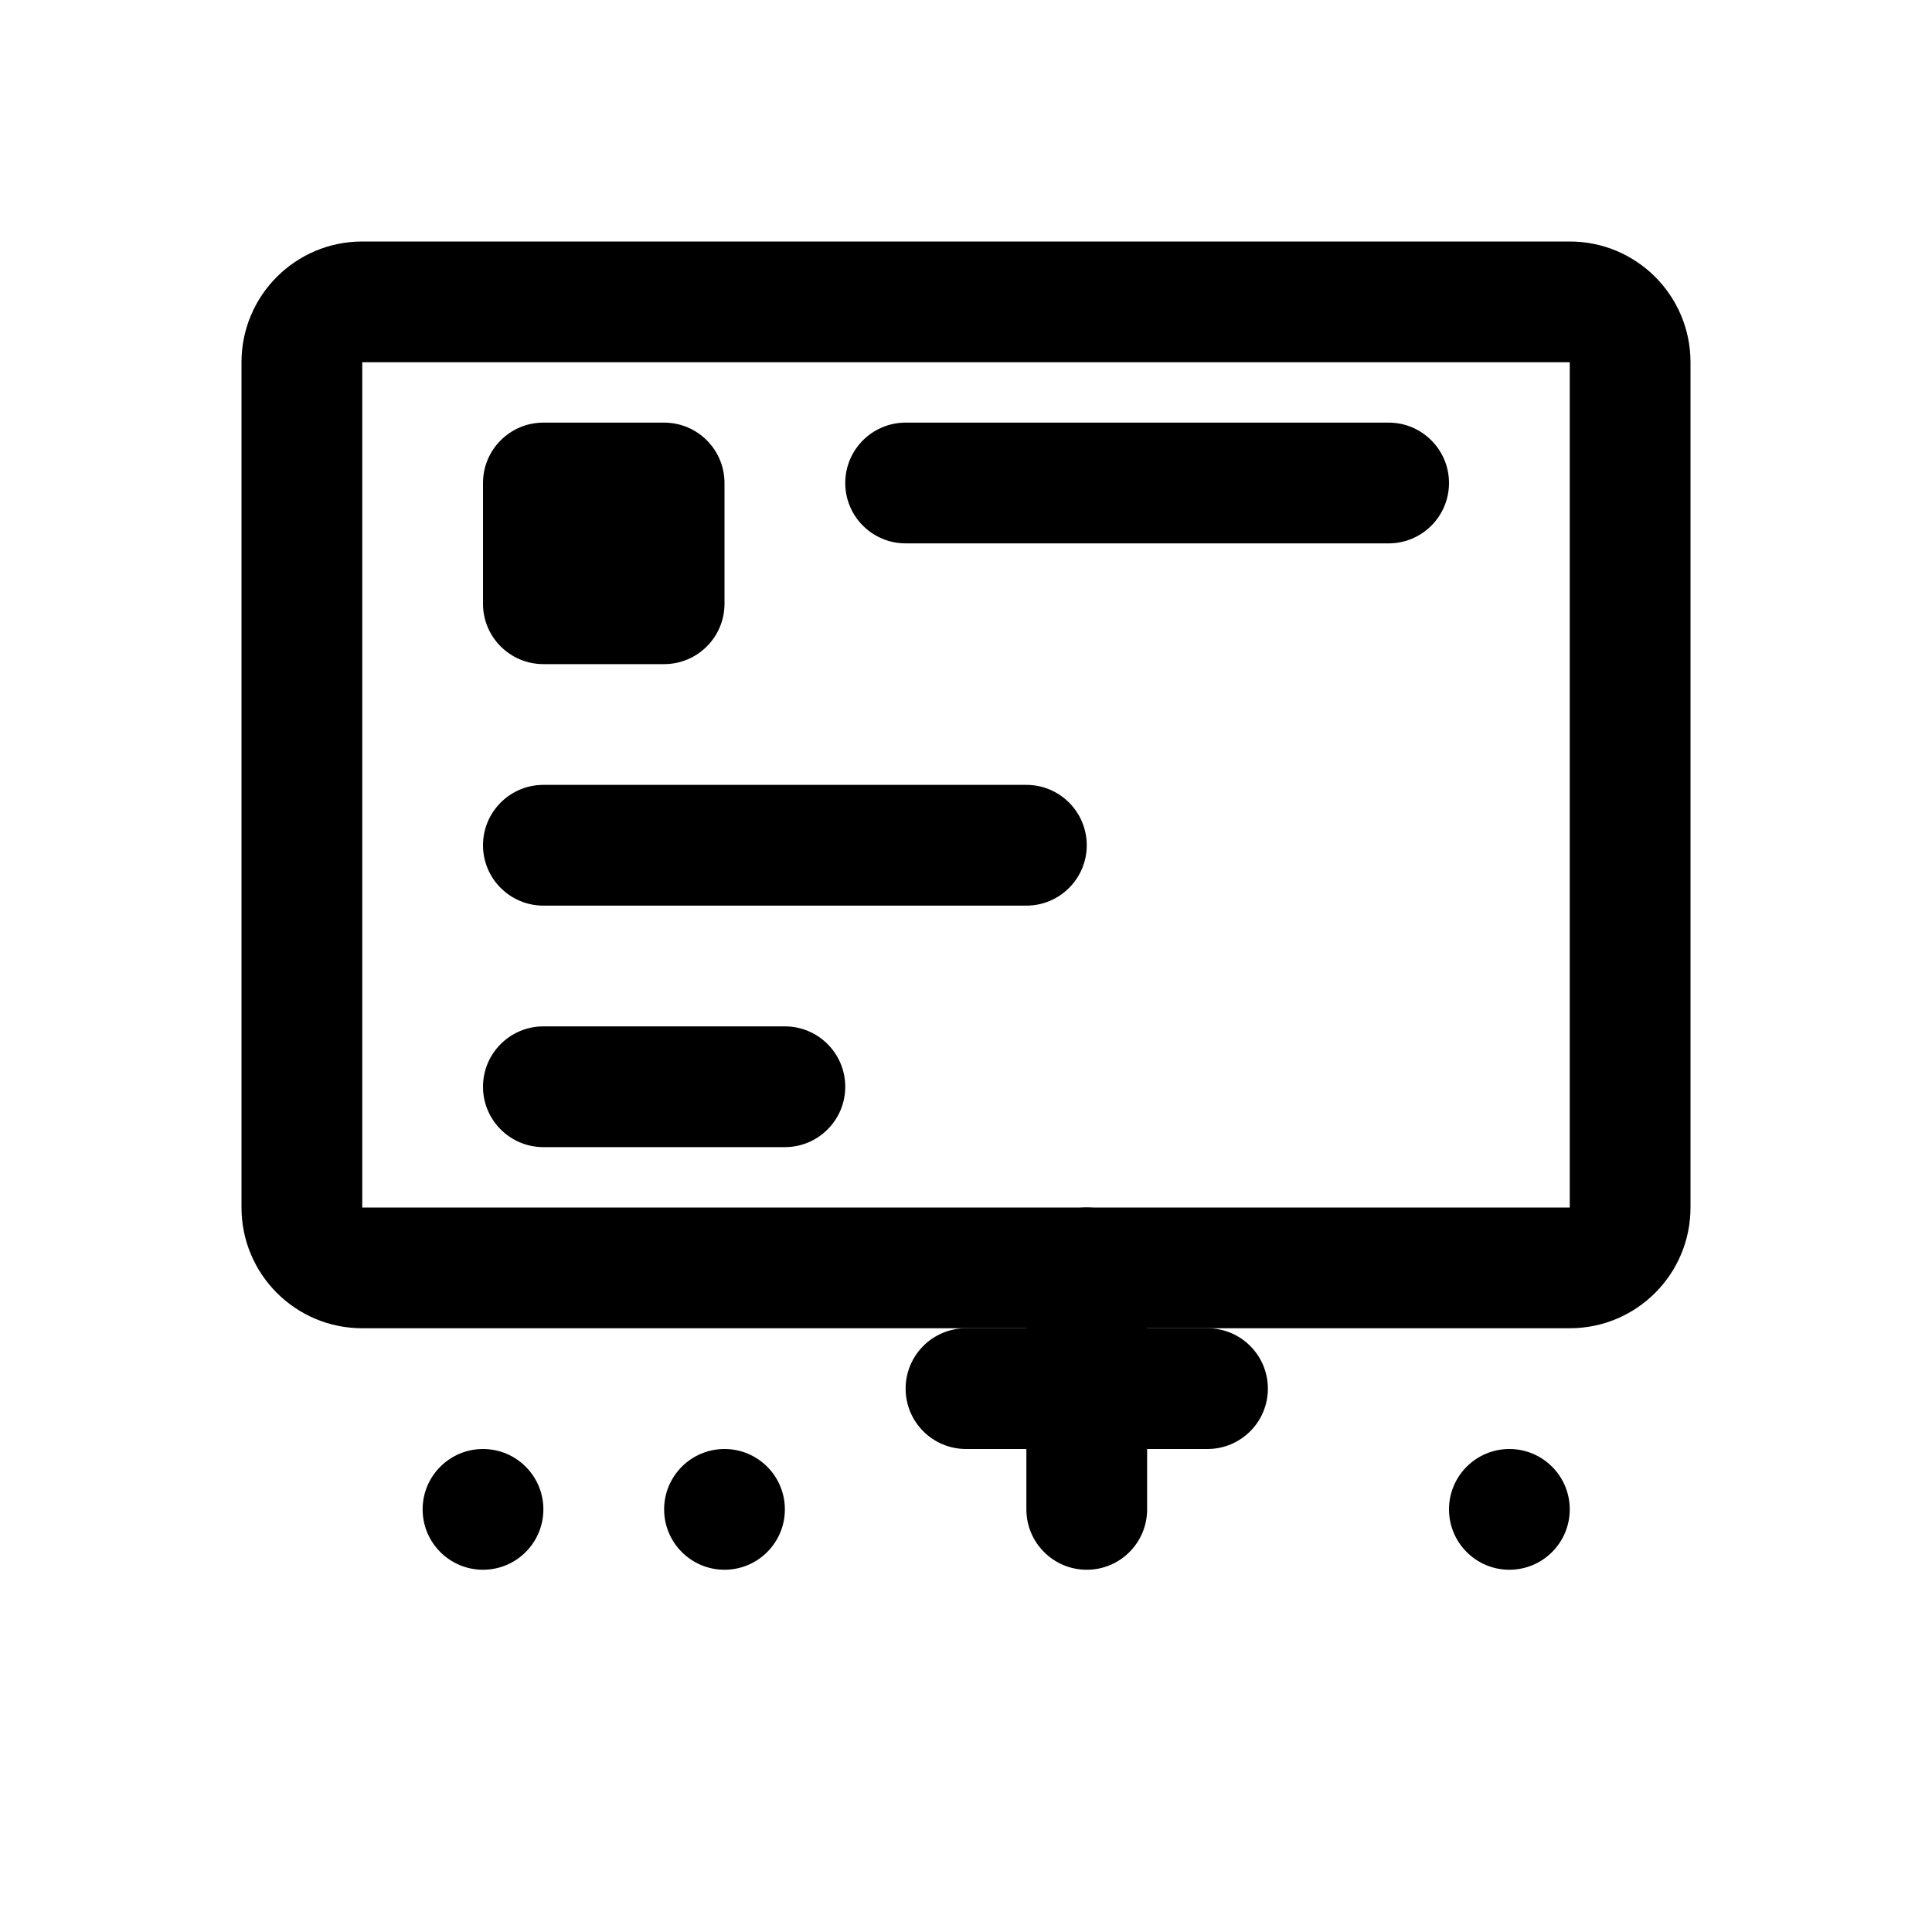
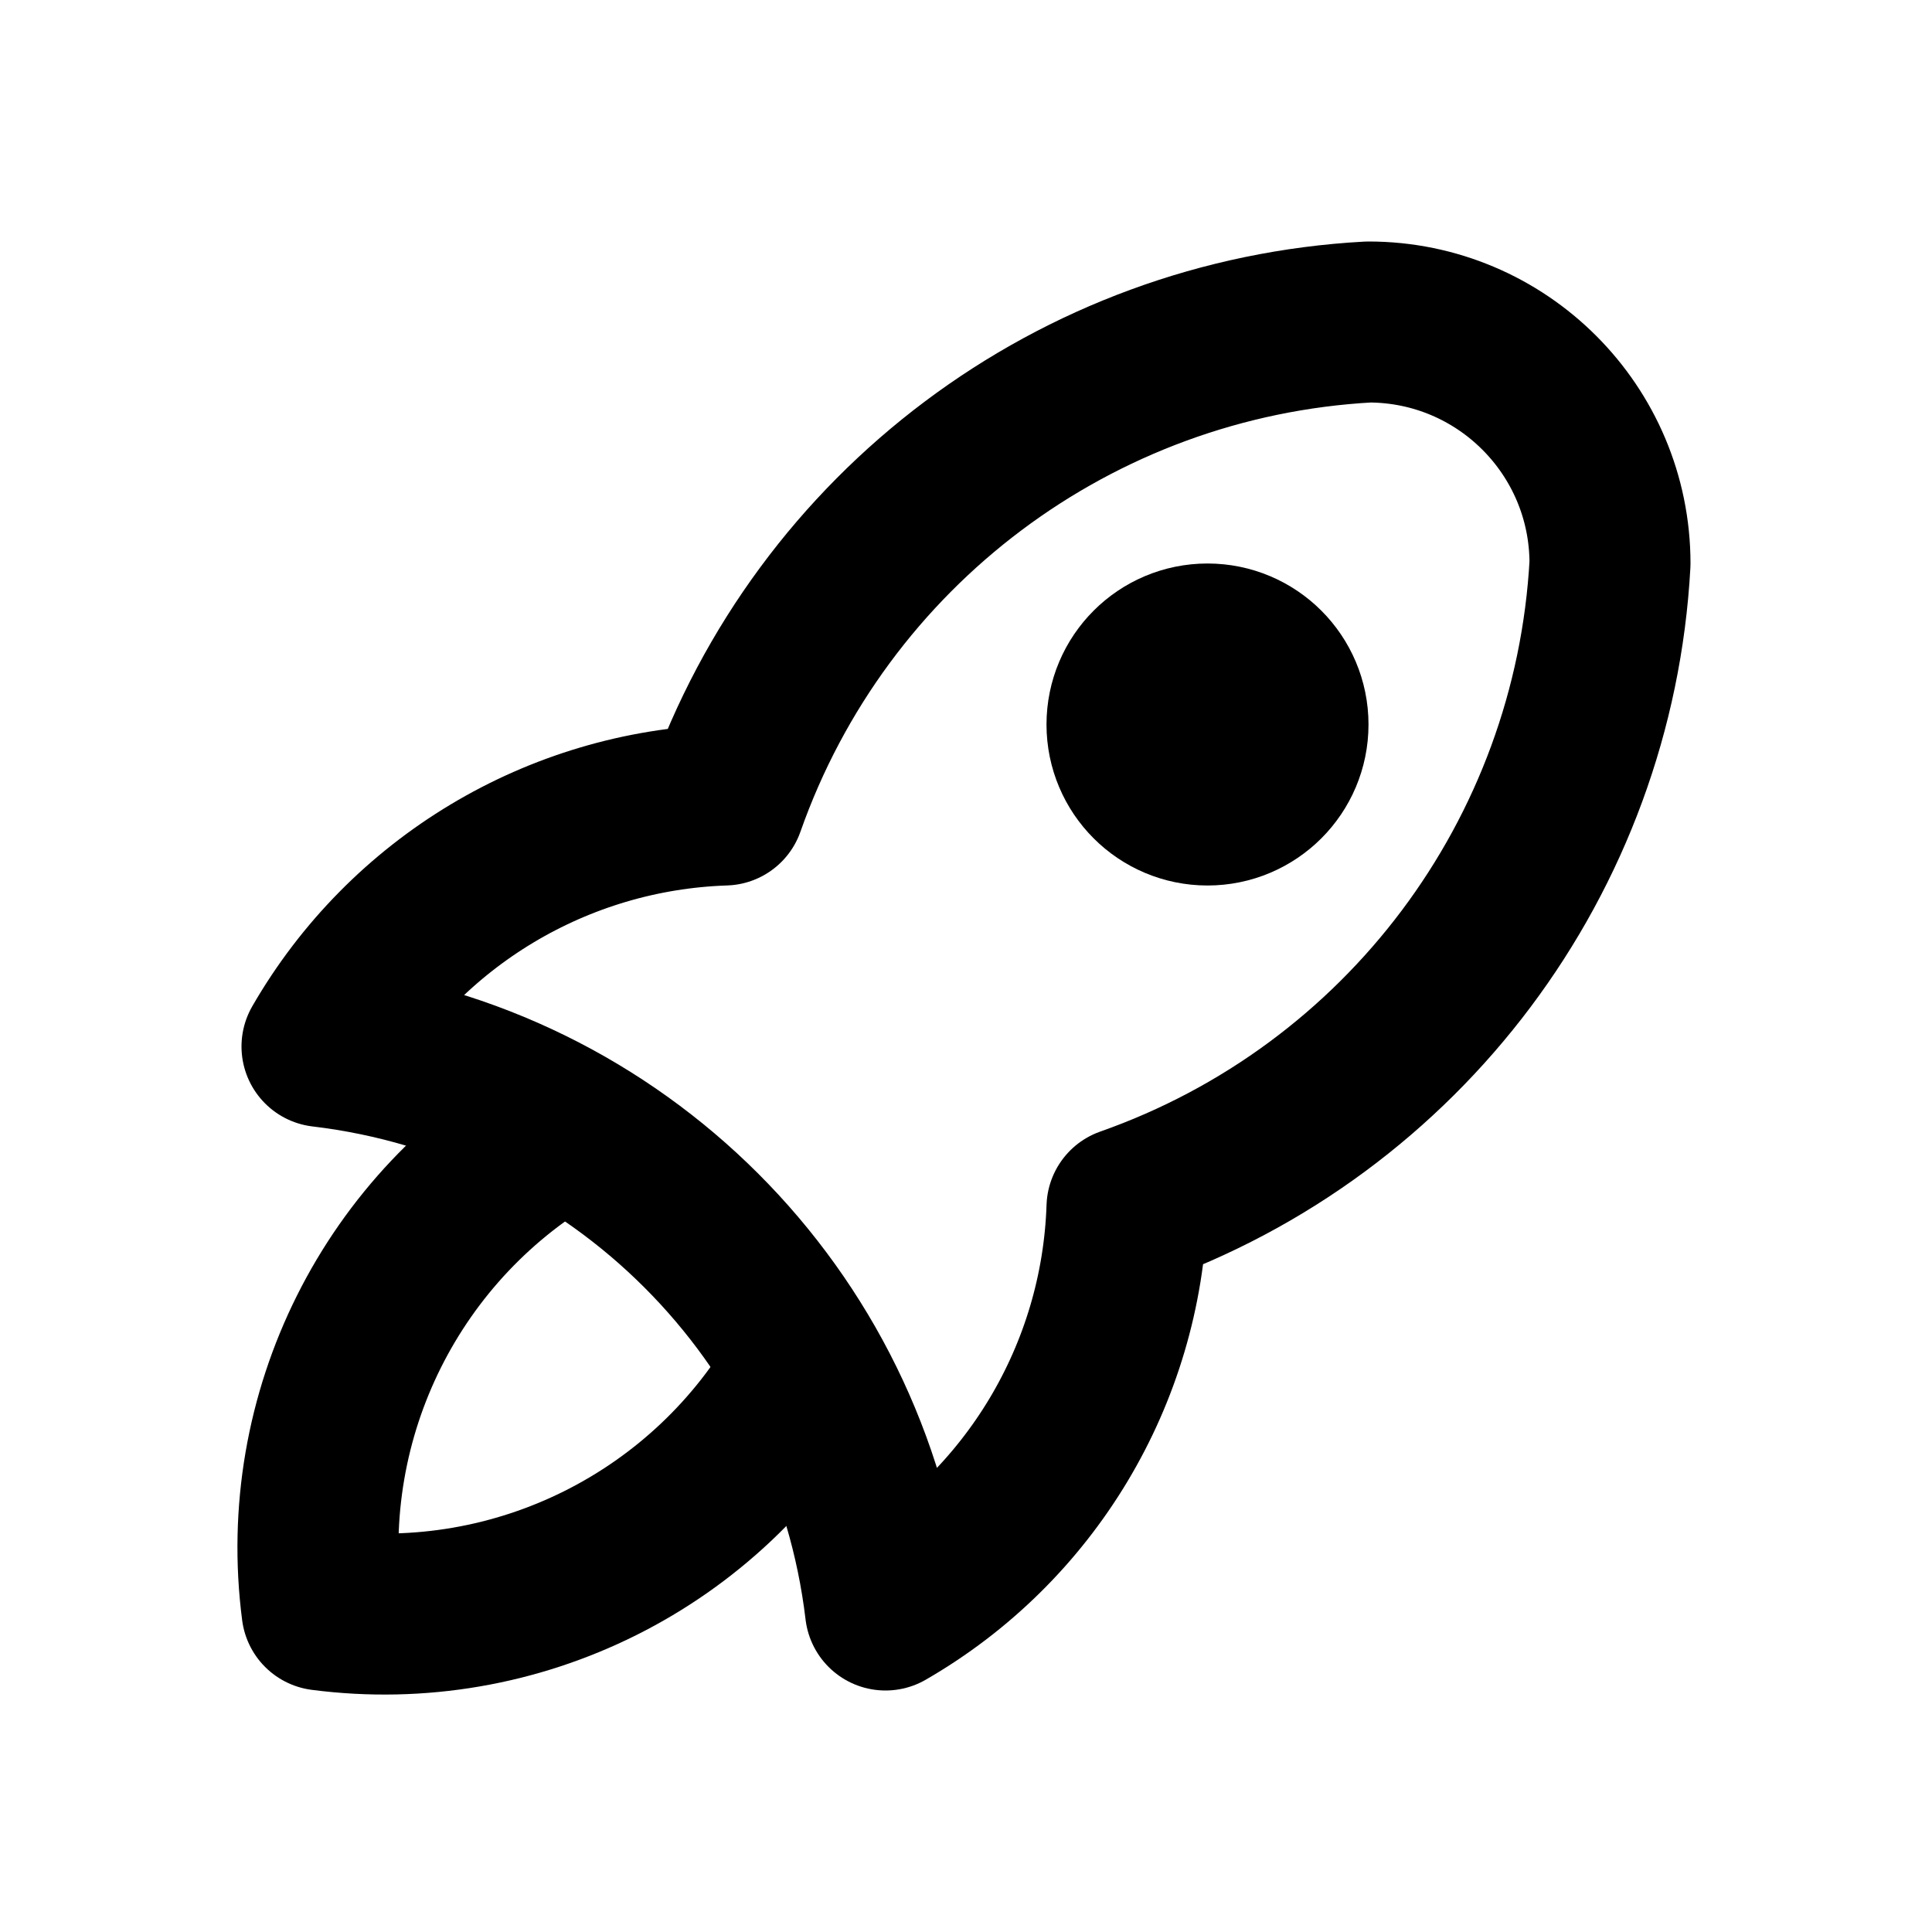
- <svg xmlns="http://www.w3.org/2000/svg" width="32" height="32" viewBox="0 0 32 32" fill="none">
-   <path d="M4 6C4 4.895 4.895 4 6 4H26C27.105 4 28 4.895 28 6V20C28 21.105 27.105 22 26 22H6C4.895 22 4 21.105 4 20V6ZM6 6V20H26V6H6Z" fill="currentColor" />
-   <path d="M8 8C8 7.448 8.448 7 9 7H11C11.552 7 12 7.448 12 8V10C12 10.552 11.552 11 11 11H9C8.448 11 8 10.552 8 10V8Z" fill="currentColor" />
-   <path d="M14 8C14 7.448 14.448 7 15 7H23C23.552 7 24 7.448 24 8C24 8.552 23.552 9 23 9H15C14.448 9 14 8.552 14 8Z" fill="currentColor" />
-   <path d="M9 13C8.448 13 8 13.448 8 14C8 14.552 8.448 15 9 15H17C17.552 15 18 14.552 18 14C18 13.448 17.552 13 17 13H9Z" fill="currentColor" />
-   <path d="M8 18C8 17.448 8.448 17 9 17H13C13.552 17 14 17.448 14 18C14 18.552 13.552 19 13 19H9C8.448 19 8 18.552 8 18Z" fill="currentColor" />
-   <path d="M18 26C18.552 26 19 25.552 19 25V24H20C20.552 24 21 23.552 21 23C21 22.448 20.552 22 20 22H19V21C19 20.448 18.552 20 18 20C17.448 20 17 20.448 17 21V22H16C15.448 22 15 22.448 15 23C15 23.552 15.448 24 16 24H17V25C17 25.552 17.448 26 18 26Z" fill="currentColor" />
-   <path d="M8 26C8.552 26 9 25.552 9 25C9 24.448 8.552 24 8 24C7.448 24 7 24.448 7 25C7 25.552 7.448 26 8 26Z" fill="currentColor" />
-   <path d="M13 25C13 25.552 12.552 26 12 26C11.448 26 11 25.552 11 25C11 24.448 11.448 24 12 24C12.552 24 13 24.448 13 25Z" fill="currentColor" />
-   <path d="M25 26C25.552 26 26 25.552 26 25C26 24.448 25.552 24 25 24C24.448 24 24 24.448 24 25C24 25.552 24.448 26 25 26Z" fill="currentColor" />
+ <svg xmlns="http://www.w3.org/2000/svg" width="24" height="24" viewBox="0 0 24 24" fill="none" stroke="currentColor" stroke-width="2" stroke-linecap="round" stroke-linejoin="round" class="icon icon-tabler icons-tabler-outline icon-tabler-rocket">
+   <path stroke="none" d="M0 0h24v24H0z" fill="none" />
+   <path d="M4 13a8 8 0 0 1 7 7a6 6 0 0 0 3 -5a9 9 0 0 0 6 -8a3 3 0 0 0 -3 -3a9 9 0 0 0 -8 6a6 6 0 0 0 -5 3" />
+   <path d="M7 14a6 6 0 0 0 -3 6a6 6 0 0 0 6 -3" />
+   <path d="M14 9a1 1 0 1 0 2 0a1 1 0 1 0 -2 0" />
</svg>
